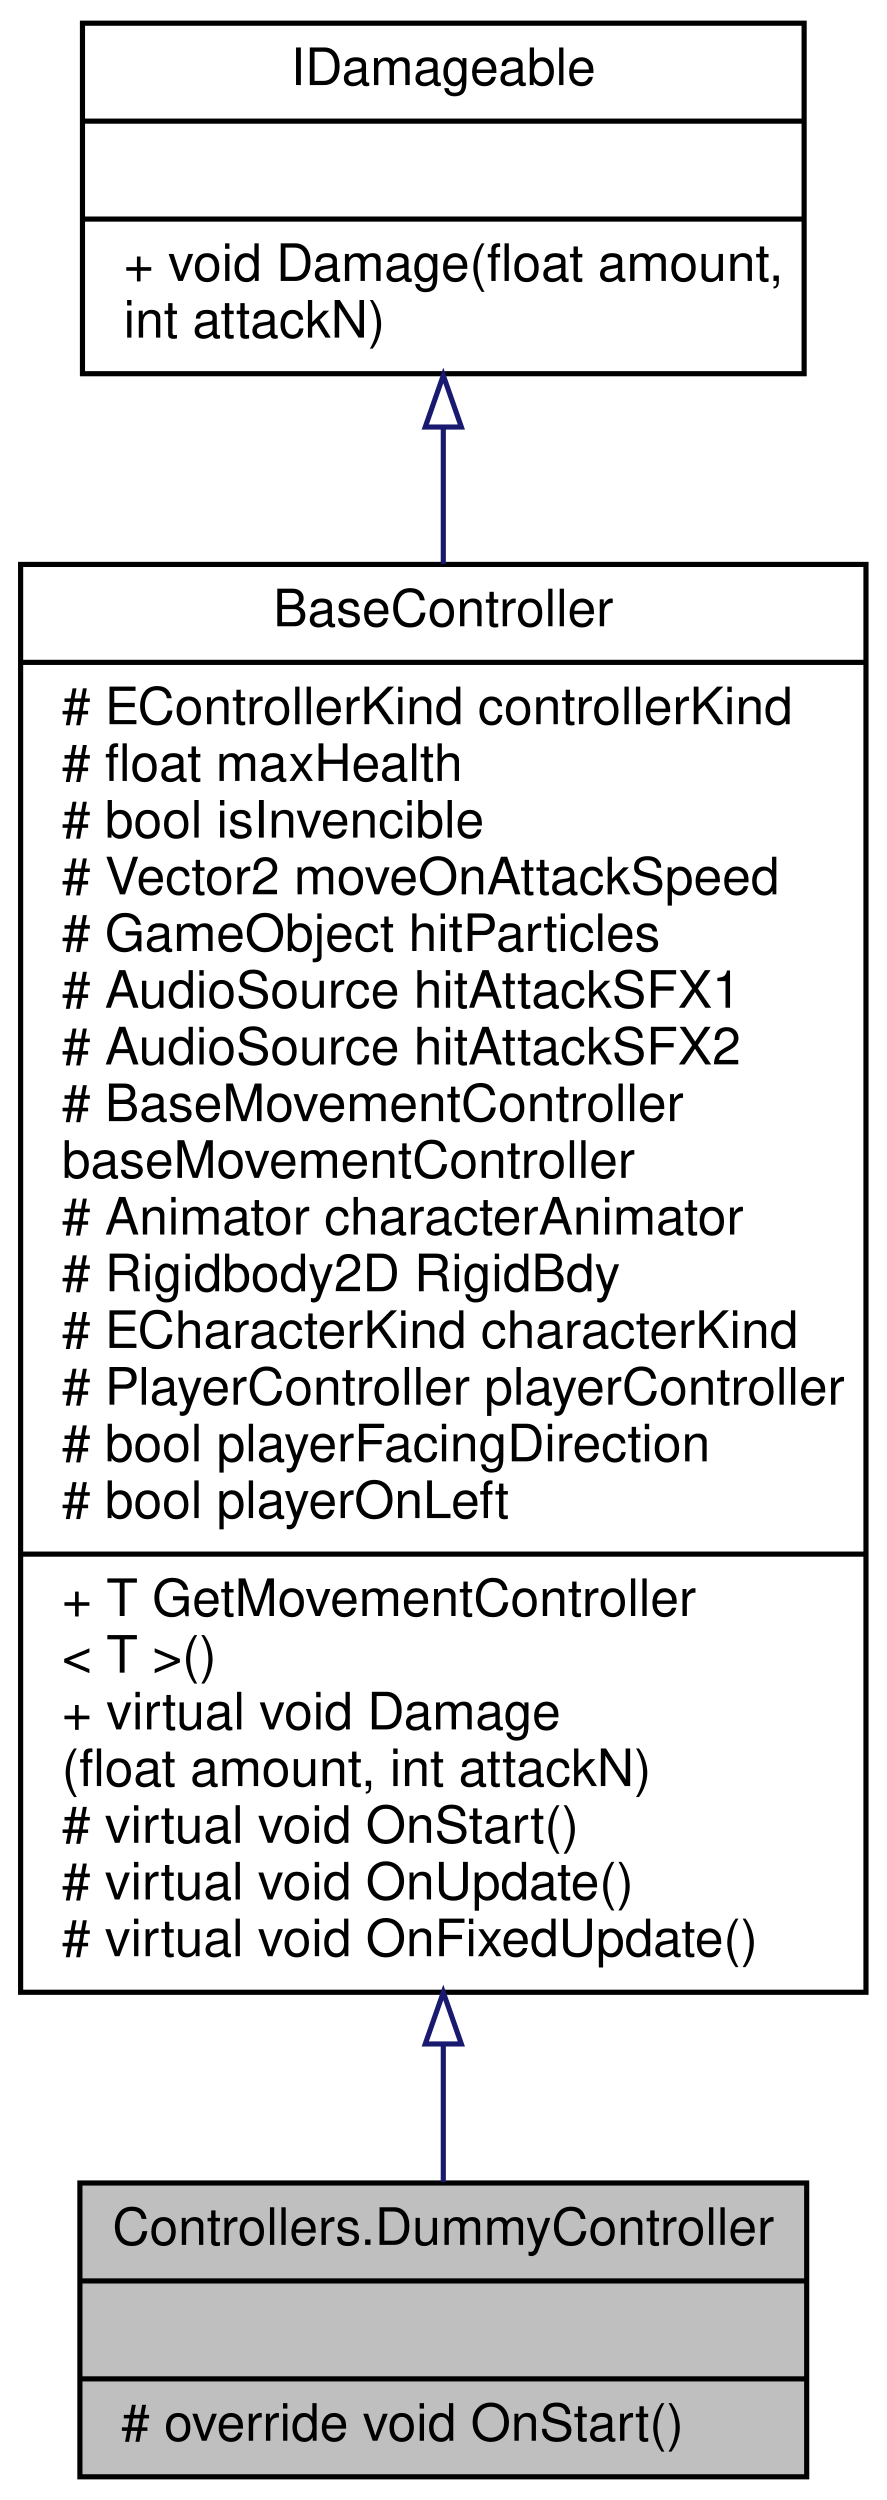
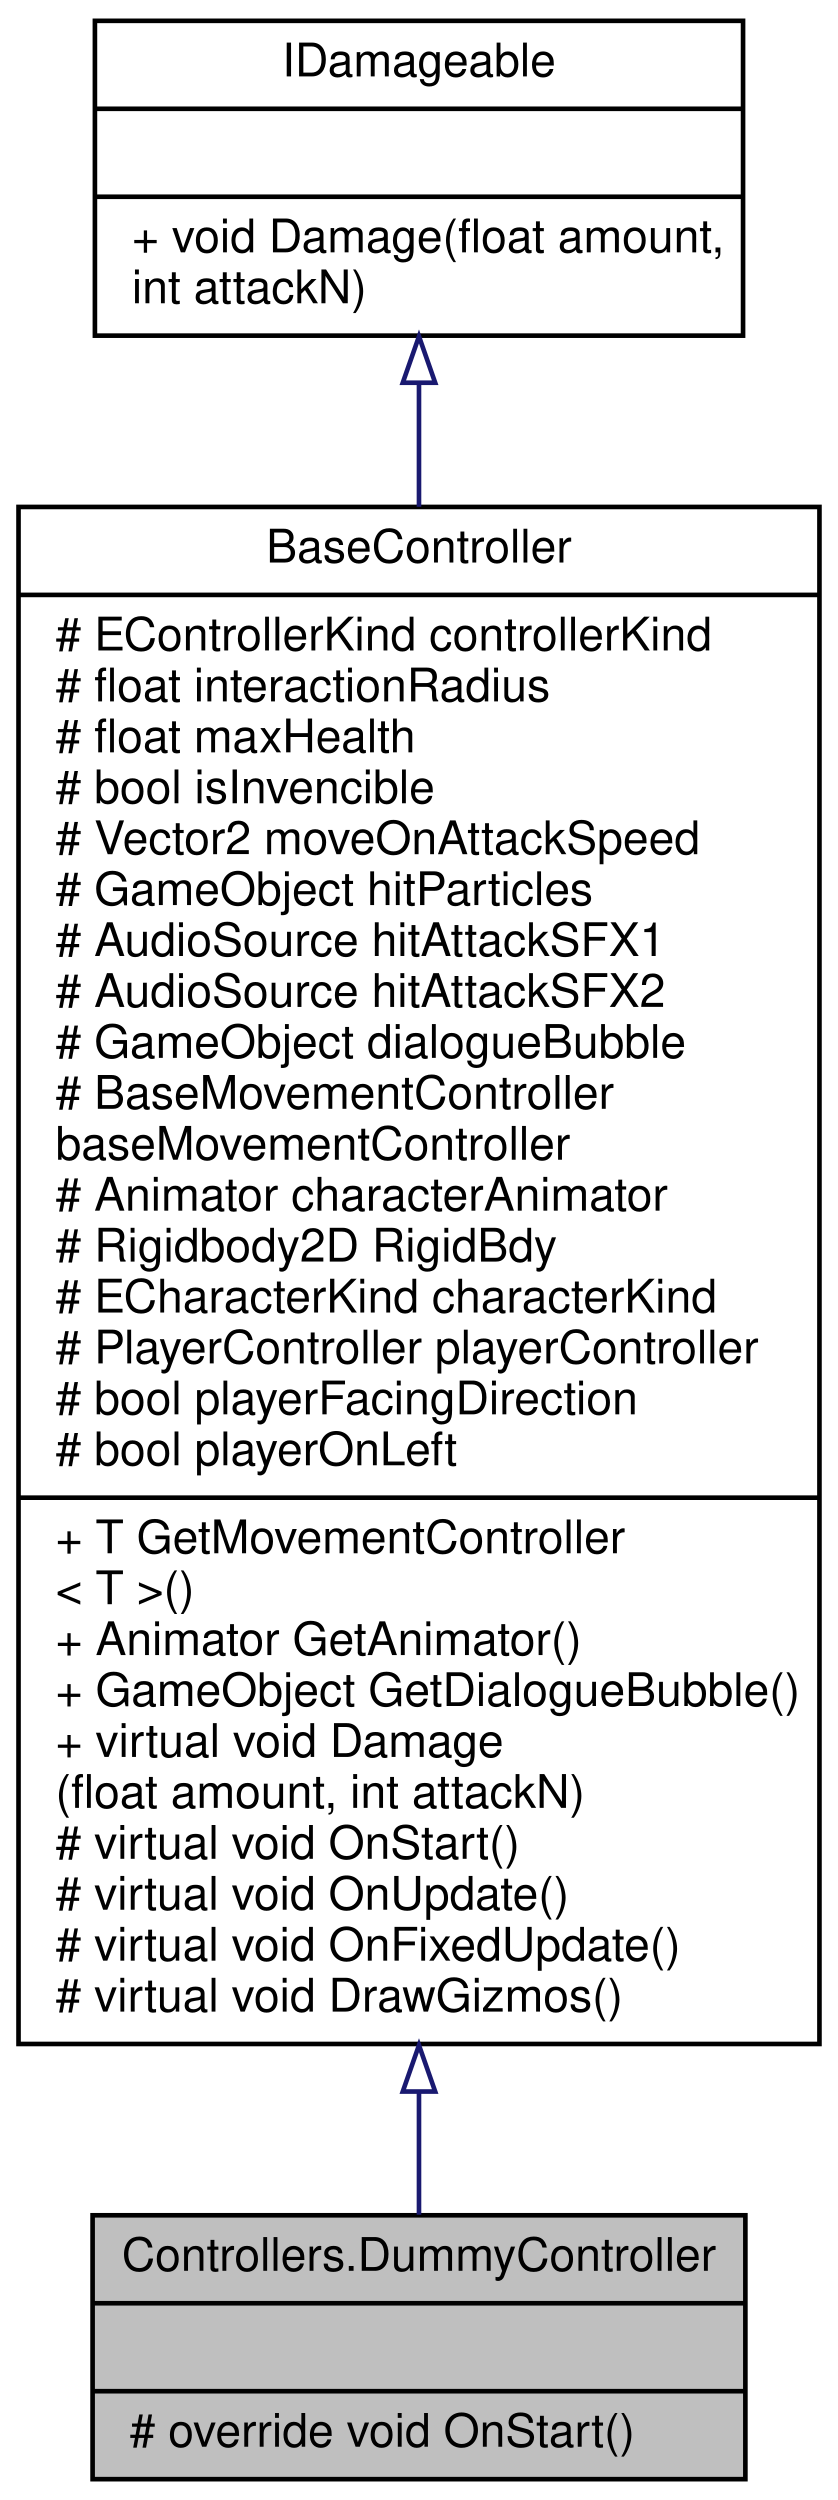
- <svg xmlns="http://www.w3.org/2000/svg" xmlns:xlink="http://www.w3.org/1999/xlink" width="172pt" height="485pt" viewBox="0.00 0.00 172.00 485.00">
-   <g id="graph0" class="graph" transform="scale(1 1) rotate(0) translate(4 481)">
+ <svg xmlns="http://www.w3.org/2000/svg" xmlns:xlink="http://www.w3.org/1999/xlink" width="181pt" height="540pt" viewBox="0.00 0.00 181.00 540.00">
+   <g id="graph0" class="graph" transform="scale(1 1) rotate(0) translate(4 536)">
    <g id="node1" class="node">
      <g id="a_node1">
        <a xlink:title=" ">
-           <polygon fill="#bfbfbf" stroke="black" points="11.5,-0.5 11.5,-57.5 152.5,-57.5 152.5,-0.5 11.5,-0.5" />
-           <text text-anchor="middle" x="82" y="-45.5" font-family="Helvetica,sans-Serif" font-size="10.00">Controllers.DummyController</text>
-           <polyline fill="none" stroke="black" points="11.5,-38.5 152.5,-38.5 " />
-           <text text-anchor="middle" x="82" y="-26.5" font-family="Helvetica,sans-Serif" font-size="10.00"> </text>
-           <polyline fill="none" stroke="black" points="11.5,-19.5 152.5,-19.5 " />
-           <text text-anchor="start" x="19.5" y="-7.5" font-family="Helvetica,sans-Serif" font-size="10.00"># override void OnStart()</text>
+           <polygon fill="#bfbfbf" stroke="black" points="16,-0.5 16,-57.5 157,-57.5 157,-0.5 16,-0.5" />
+           <text text-anchor="middle" x="86.5" y="-45.5" font-family="Helvetica,sans-Serif" font-size="10.00">Controllers.DummyController</text>
+           <polyline fill="none" stroke="black" points="16,-38.5 157,-38.5 " />
+           <text text-anchor="middle" x="86.5" y="-26.5" font-family="Helvetica,sans-Serif" font-size="10.00"> </text>
+           <polyline fill="none" stroke="black" points="16,-19.5 157,-19.5 " />
+           <text text-anchor="start" x="24" y="-7.5" font-family="Helvetica,sans-Serif" font-size="10.00"># override void OnStart()</text>
        </a>
      </g>
    </g>
    <g id="node2" class="node">
      <g id="a_node2">
        <a xlink:href="class_controllers_1_1_base_controller.html" target="_top" xlink:title=" ">
-           <polygon fill="none" stroke="black" points="0,-94.5 0,-371.5 164,-371.5 164,-94.5 0,-94.5" />
-           <text text-anchor="middle" x="82" y="-359.5" font-family="Helvetica,sans-Serif" font-size="10.00">BaseController</text>
-           <polyline fill="none" stroke="black" points="0,-352.5 164,-352.5 " />
-           <text text-anchor="start" x="8" y="-340.5" font-family="Helvetica,sans-Serif" font-size="10.00"># EControllerKind controllerKind</text>
-           <text text-anchor="start" x="8" y="-329.5" font-family="Helvetica,sans-Serif" font-size="10.00"># float maxHealth</text>
-           <text text-anchor="start" x="8" y="-318.5" font-family="Helvetica,sans-Serif" font-size="10.00"># bool isInvencible</text>
-           <text text-anchor="start" x="8" y="-307.5" font-family="Helvetica,sans-Serif" font-size="10.00"># Vector2 moveOnAttackSpeed</text>
-           <text text-anchor="start" x="8" y="-296.5" font-family="Helvetica,sans-Serif" font-size="10.00"># GameObject hitParticles</text>
-           <text text-anchor="start" x="8" y="-285.5" font-family="Helvetica,sans-Serif" font-size="10.00"># AudioSource hitAttackSFX1</text>
-           <text text-anchor="start" x="8" y="-274.5" font-family="Helvetica,sans-Serif" font-size="10.00"># AudioSource hitAttackSFX2</text>
-           <text text-anchor="start" x="8" y="-263.5" font-family="Helvetica,sans-Serif" font-size="10.00"># BaseMovementController</text>
-           <text text-anchor="start" x="8" y="-252.5" font-family="Helvetica,sans-Serif" font-size="10.00"> baseMovementController</text>
-           <text text-anchor="start" x="8" y="-241.5" font-family="Helvetica,sans-Serif" font-size="10.00"># Animator characterAnimator</text>
-           <text text-anchor="start" x="8" y="-230.5" font-family="Helvetica,sans-Serif" font-size="10.00"># Rigidbody2D RigidBdy</text>
-           <text text-anchor="start" x="8" y="-219.5" font-family="Helvetica,sans-Serif" font-size="10.00"># ECharacterKind characterKind</text>
-           <text text-anchor="start" x="8" y="-208.5" font-family="Helvetica,sans-Serif" font-size="10.00"># PlayerController playerController</text>
-           <text text-anchor="start" x="8" y="-197.5" font-family="Helvetica,sans-Serif" font-size="10.00"># bool playerFacingDirection</text>
-           <text text-anchor="start" x="8" y="-186.5" font-family="Helvetica,sans-Serif" font-size="10.00"># bool playerOnLeft</text>
-           <polyline fill="none" stroke="black" points="0,-179.5 164,-179.5 " />
-           <text text-anchor="start" x="8" y="-167.5" font-family="Helvetica,sans-Serif" font-size="10.00">+ T GetMovementController</text>
-           <text text-anchor="start" x="8" y="-156.5" font-family="Helvetica,sans-Serif" font-size="10.00">&lt; T &gt;()</text>
-           <text text-anchor="start" x="8" y="-145.5" font-family="Helvetica,sans-Serif" font-size="10.00">+ virtual void Damage</text>
-           <text text-anchor="start" x="8" y="-134.5" font-family="Helvetica,sans-Serif" font-size="10.00">(float amount, int attackN)</text>
-           <text text-anchor="start" x="8" y="-123.5" font-family="Helvetica,sans-Serif" font-size="10.00"># virtual void OnStart()</text>
-           <text text-anchor="start" x="8" y="-112.5" font-family="Helvetica,sans-Serif" font-size="10.00"># virtual void OnUpdate()</text>
-           <text text-anchor="start" x="8" y="-101.5" font-family="Helvetica,sans-Serif" font-size="10.00"># virtual void OnFixedUpdate()</text>
+           <polygon fill="none" stroke="black" points="0,-94.5 0,-426.5 173,-426.5 173,-94.5 0,-94.5" />
+           <text text-anchor="middle" x="86.5" y="-414.5" font-family="Helvetica,sans-Serif" font-size="10.00">BaseController</text>
+           <polyline fill="none" stroke="black" points="0,-407.5 173,-407.5 " />
+           <text text-anchor="start" x="8" y="-395.5" font-family="Helvetica,sans-Serif" font-size="10.00"># EControllerKind controllerKind</text>
+           <text text-anchor="start" x="8" y="-384.5" font-family="Helvetica,sans-Serif" font-size="10.00"># float interactionRadius</text>
+           <text text-anchor="start" x="8" y="-373.5" font-family="Helvetica,sans-Serif" font-size="10.00"># float maxHealth</text>
+           <text text-anchor="start" x="8" y="-362.5" font-family="Helvetica,sans-Serif" font-size="10.00"># bool isInvencible</text>
+           <text text-anchor="start" x="8" y="-351.5" font-family="Helvetica,sans-Serif" font-size="10.00"># Vector2 moveOnAttackSpeed</text>
+           <text text-anchor="start" x="8" y="-340.5" font-family="Helvetica,sans-Serif" font-size="10.00"># GameObject hitParticles</text>
+           <text text-anchor="start" x="8" y="-329.5" font-family="Helvetica,sans-Serif" font-size="10.00"># AudioSource hitAttackSFX1</text>
+           <text text-anchor="start" x="8" y="-318.5" font-family="Helvetica,sans-Serif" font-size="10.00"># AudioSource hitAttackSFX2</text>
+           <text text-anchor="start" x="8" y="-307.5" font-family="Helvetica,sans-Serif" font-size="10.00"># GameObject dialogueBubble</text>
+           <text text-anchor="start" x="8" y="-296.5" font-family="Helvetica,sans-Serif" font-size="10.00"># BaseMovementController</text>
+           <text text-anchor="start" x="8" y="-285.5" font-family="Helvetica,sans-Serif" font-size="10.00"> baseMovementController</text>
+           <text text-anchor="start" x="8" y="-274.5" font-family="Helvetica,sans-Serif" font-size="10.00"># Animator characterAnimator</text>
+           <text text-anchor="start" x="8" y="-263.5" font-family="Helvetica,sans-Serif" font-size="10.00"># Rigidbody2D RigidBdy</text>
+           <text text-anchor="start" x="8" y="-252.5" font-family="Helvetica,sans-Serif" font-size="10.00"># ECharacterKind characterKind</text>
+           <text text-anchor="start" x="8" y="-241.5" font-family="Helvetica,sans-Serif" font-size="10.00"># PlayerController playerController</text>
+           <text text-anchor="start" x="8" y="-230.5" font-family="Helvetica,sans-Serif" font-size="10.00"># bool playerFacingDirection</text>
+           <text text-anchor="start" x="8" y="-219.5" font-family="Helvetica,sans-Serif" font-size="10.00"># bool playerOnLeft</text>
+           <polyline fill="none" stroke="black" points="0,-212.5 173,-212.5 " />
+           <text text-anchor="start" x="8" y="-200.5" font-family="Helvetica,sans-Serif" font-size="10.00">+ T GetMovementController</text>
+           <text text-anchor="start" x="8" y="-189.5" font-family="Helvetica,sans-Serif" font-size="10.00">&lt; T &gt;()</text>
+           <text text-anchor="start" x="8" y="-178.5" font-family="Helvetica,sans-Serif" font-size="10.00">+ Animator GetAnimator()</text>
+           <text text-anchor="start" x="8" y="-167.5" font-family="Helvetica,sans-Serif" font-size="10.00">+ GameObject GetDialogueBubble()</text>
+           <text text-anchor="start" x="8" y="-156.5" font-family="Helvetica,sans-Serif" font-size="10.00">+ virtual void Damage</text>
+           <text text-anchor="start" x="8" y="-145.5" font-family="Helvetica,sans-Serif" font-size="10.00">(float amount, int attackN)</text>
+           <text text-anchor="start" x="8" y="-134.5" font-family="Helvetica,sans-Serif" font-size="10.00"># virtual void OnStart()</text>
+           <text text-anchor="start" x="8" y="-123.5" font-family="Helvetica,sans-Serif" font-size="10.00"># virtual void OnUpdate()</text>
+           <text text-anchor="start" x="8" y="-112.5" font-family="Helvetica,sans-Serif" font-size="10.00"># virtual void OnFixedUpdate()</text>
+           <text text-anchor="start" x="8" y="-101.5" font-family="Helvetica,sans-Serif" font-size="10.00"># virtual void DrawGizmos()</text>
        </a>
      </g>
    </g>
    <g id="edge1" class="edge">
-       <path fill="none" stroke="midnightblue" d="M82,-84.41C82,-74.59 82,-65.52 82,-57.71" />
-       <polygon fill="none" stroke="midnightblue" points="78.5,-84.47 82,-94.47 85.5,-84.47 78.5,-84.47" />
+       <path fill="none" stroke="midnightblue" d="M86.5,-84.15C86.5,-74.33 86.5,-65.34 86.5,-57.62" />
+       <polygon fill="none" stroke="midnightblue" points="83,-84.23 86.5,-94.23 90,-84.23 83,-84.23" />
    </g>
    <g id="node3" class="node">
      <g id="a_node3">
        <a xlink:href="interface_controllers_1_1_i_damageable.html" target="_top" xlink:title="Interfaz para todos los NPCs/Enemigos/Objetos que pueden ser daniados.">
-           <polygon fill="none" stroke="black" points="12,-408.5 12,-476.5 152,-476.5 152,-408.5 12,-408.5" />
-           <text text-anchor="middle" x="82" y="-464.5" font-family="Helvetica,sans-Serif" font-size="10.00">IDamageable</text>
-           <polyline fill="none" stroke="black" points="12,-457.5 152,-457.5 " />
-           <text text-anchor="middle" x="82" y="-445.5" font-family="Helvetica,sans-Serif" font-size="10.00"> </text>
-           <polyline fill="none" stroke="black" points="12,-438.5 152,-438.5 " />
-           <text text-anchor="start" x="20" y="-426.5" font-family="Helvetica,sans-Serif" font-size="10.00">+ void Damage(float amount,</text>
-           <text text-anchor="start" x="20" y="-415.5" font-family="Helvetica,sans-Serif" font-size="10.00"> int attackN)</text>
+           <polygon fill="none" stroke="black" points="16.5,-463.5 16.5,-531.5 156.5,-531.5 156.5,-463.5 16.5,-463.5" />
+           <text text-anchor="middle" x="86.5" y="-519.5" font-family="Helvetica,sans-Serif" font-size="10.00">IDamageable</text>
+           <polyline fill="none" stroke="black" points="16.5,-512.5 156.5,-512.5 " />
+           <text text-anchor="middle" x="86.5" y="-500.5" font-family="Helvetica,sans-Serif" font-size="10.00"> </text>
+           <polyline fill="none" stroke="black" points="16.5,-493.5 156.5,-493.5 " />
+           <text text-anchor="start" x="24.5" y="-481.5" font-family="Helvetica,sans-Serif" font-size="10.00">+ void Damage(float amount,</text>
+           <text text-anchor="start" x="24.5" y="-470.5" font-family="Helvetica,sans-Serif" font-size="10.00"> int attackN)</text>
        </a>
      </g>
    </g>
    <g id="edge2" class="edge">
-       <path fill="none" stroke="midnightblue" d="M82,-397.93C82,-389.79 82,-380.9 82,-371.6" />
-       <polygon fill="none" stroke="midnightblue" points="78.5,-398.16 82,-408.16 85.5,-398.16 78.5,-398.16" />
+       <path fill="none" stroke="midnightblue" d="M86.5,-453.1C86.5,-444.94 86.5,-435.99 86.5,-426.53" />
+       <polygon fill="none" stroke="midnightblue" points="83,-453.33 86.5,-463.33 90,-453.33 83,-453.33" />
    </g>
  </g>
</svg>
